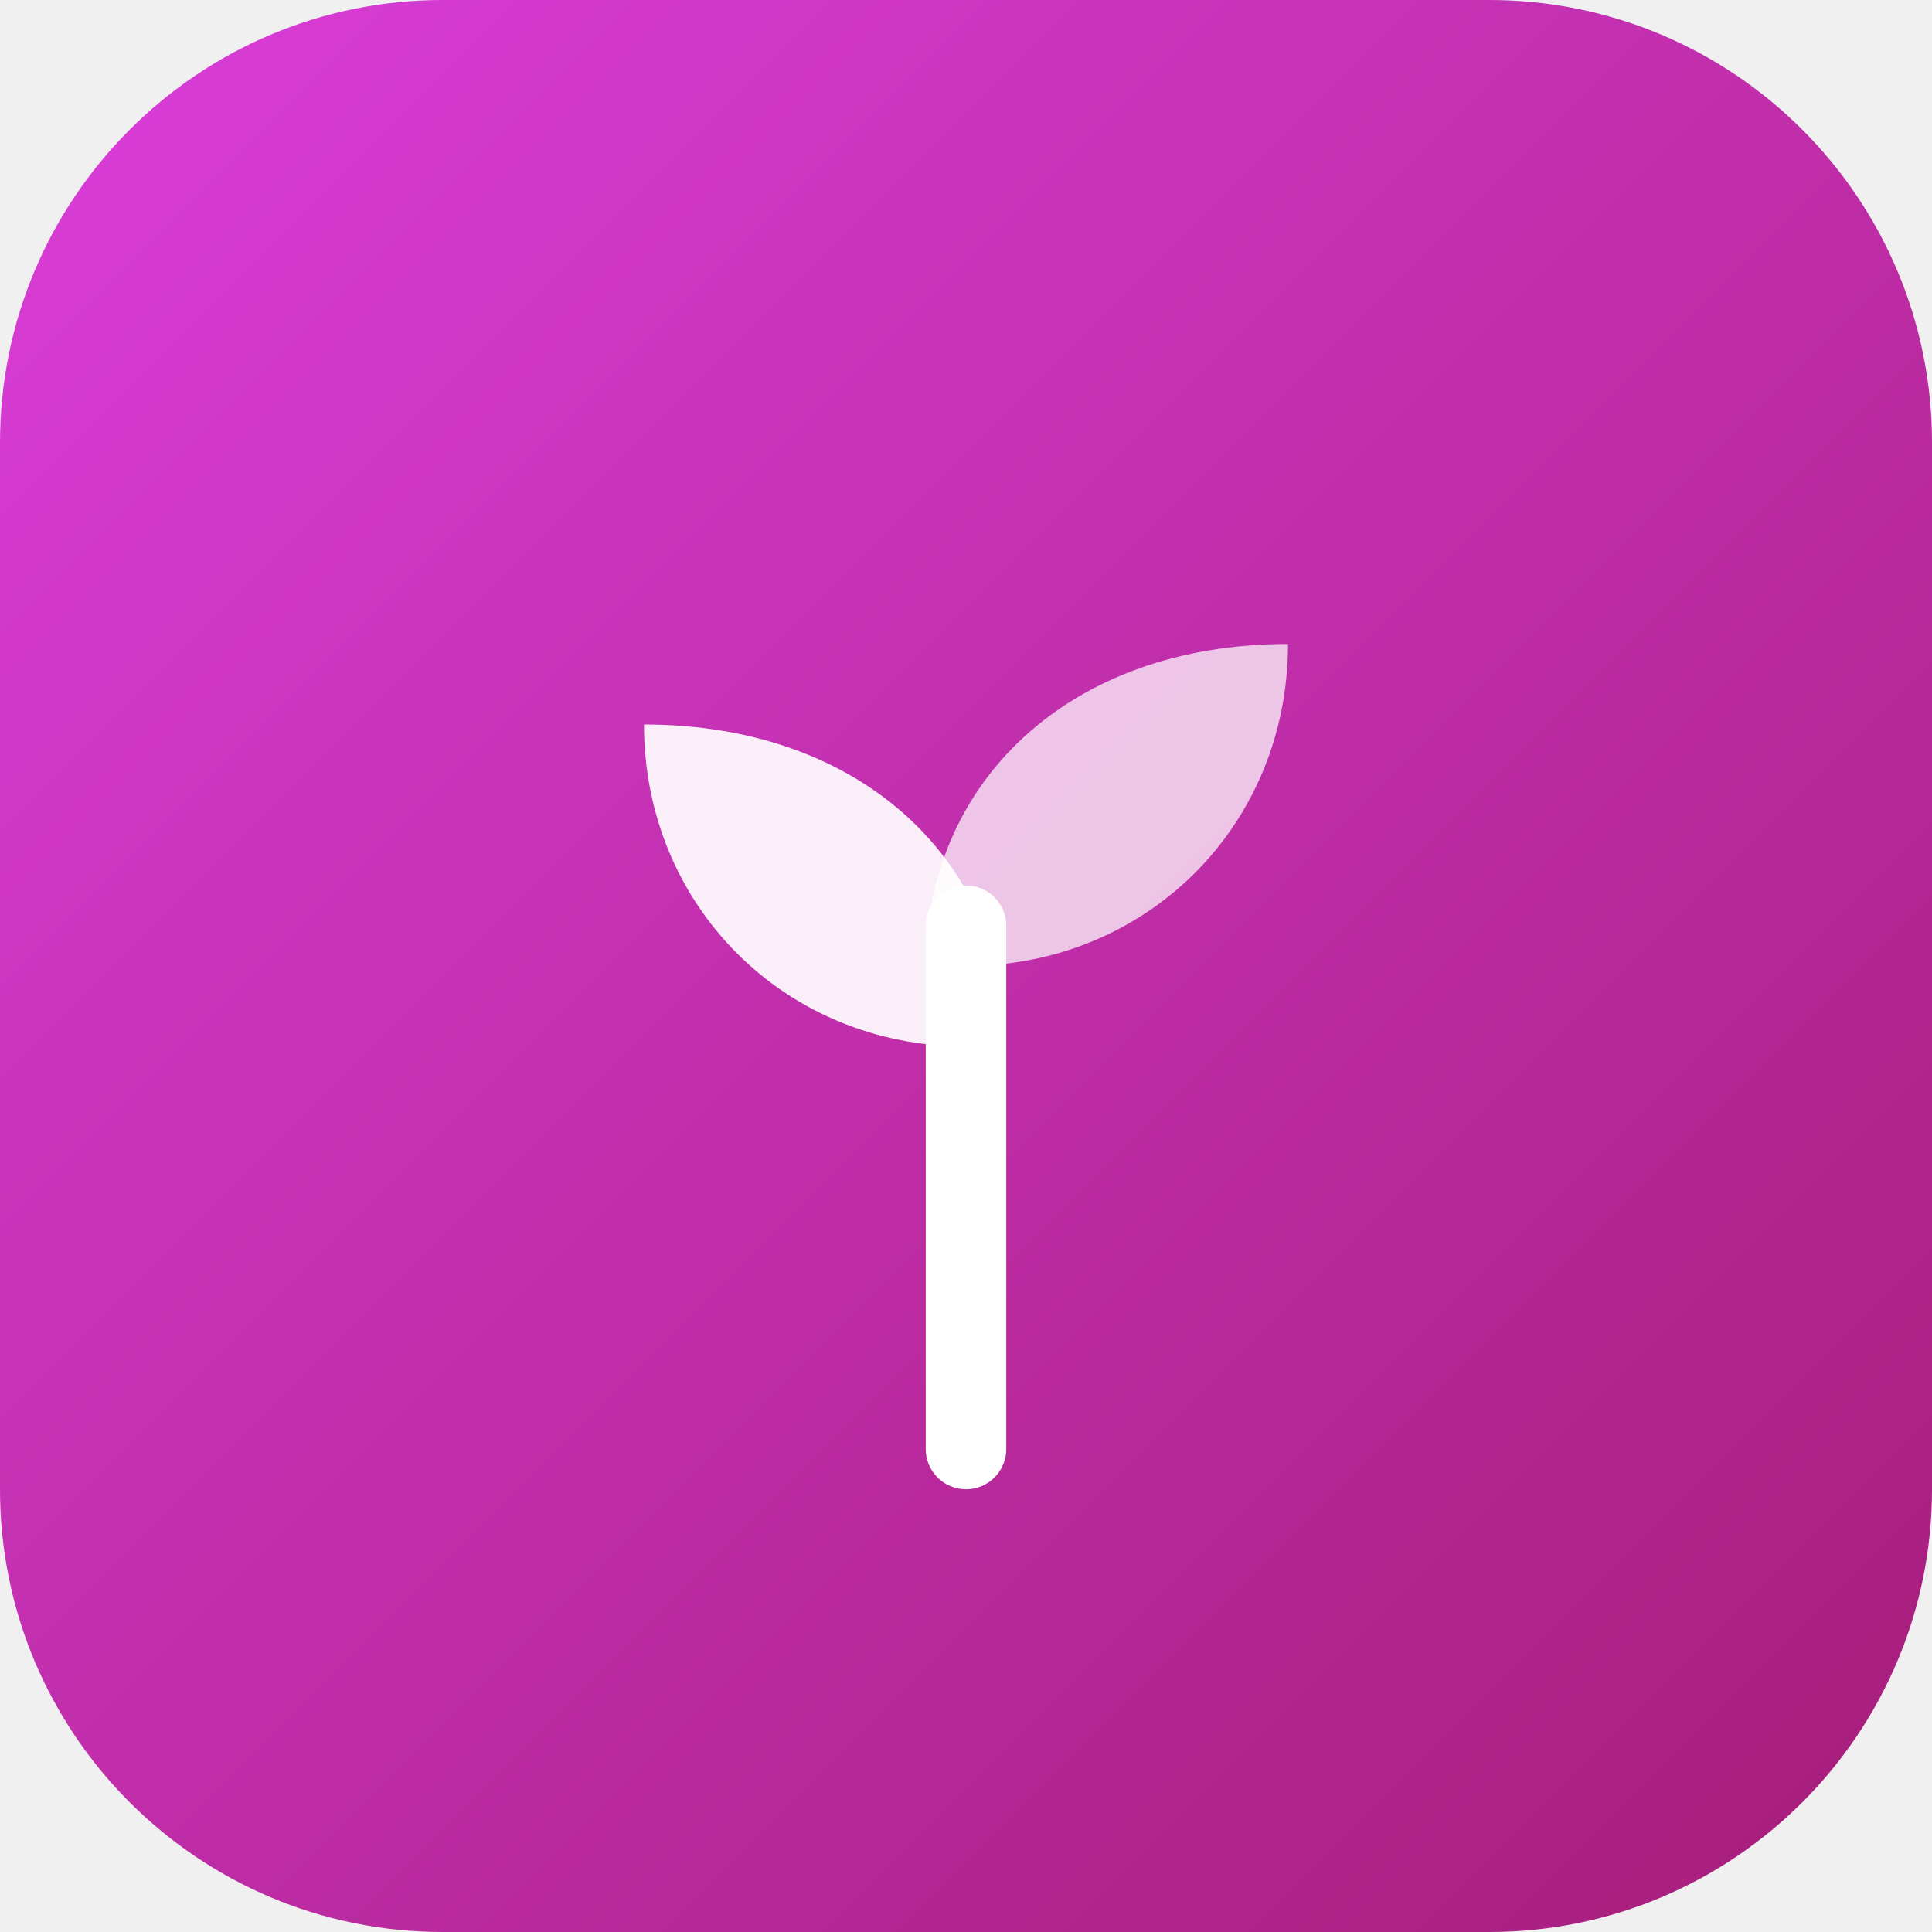
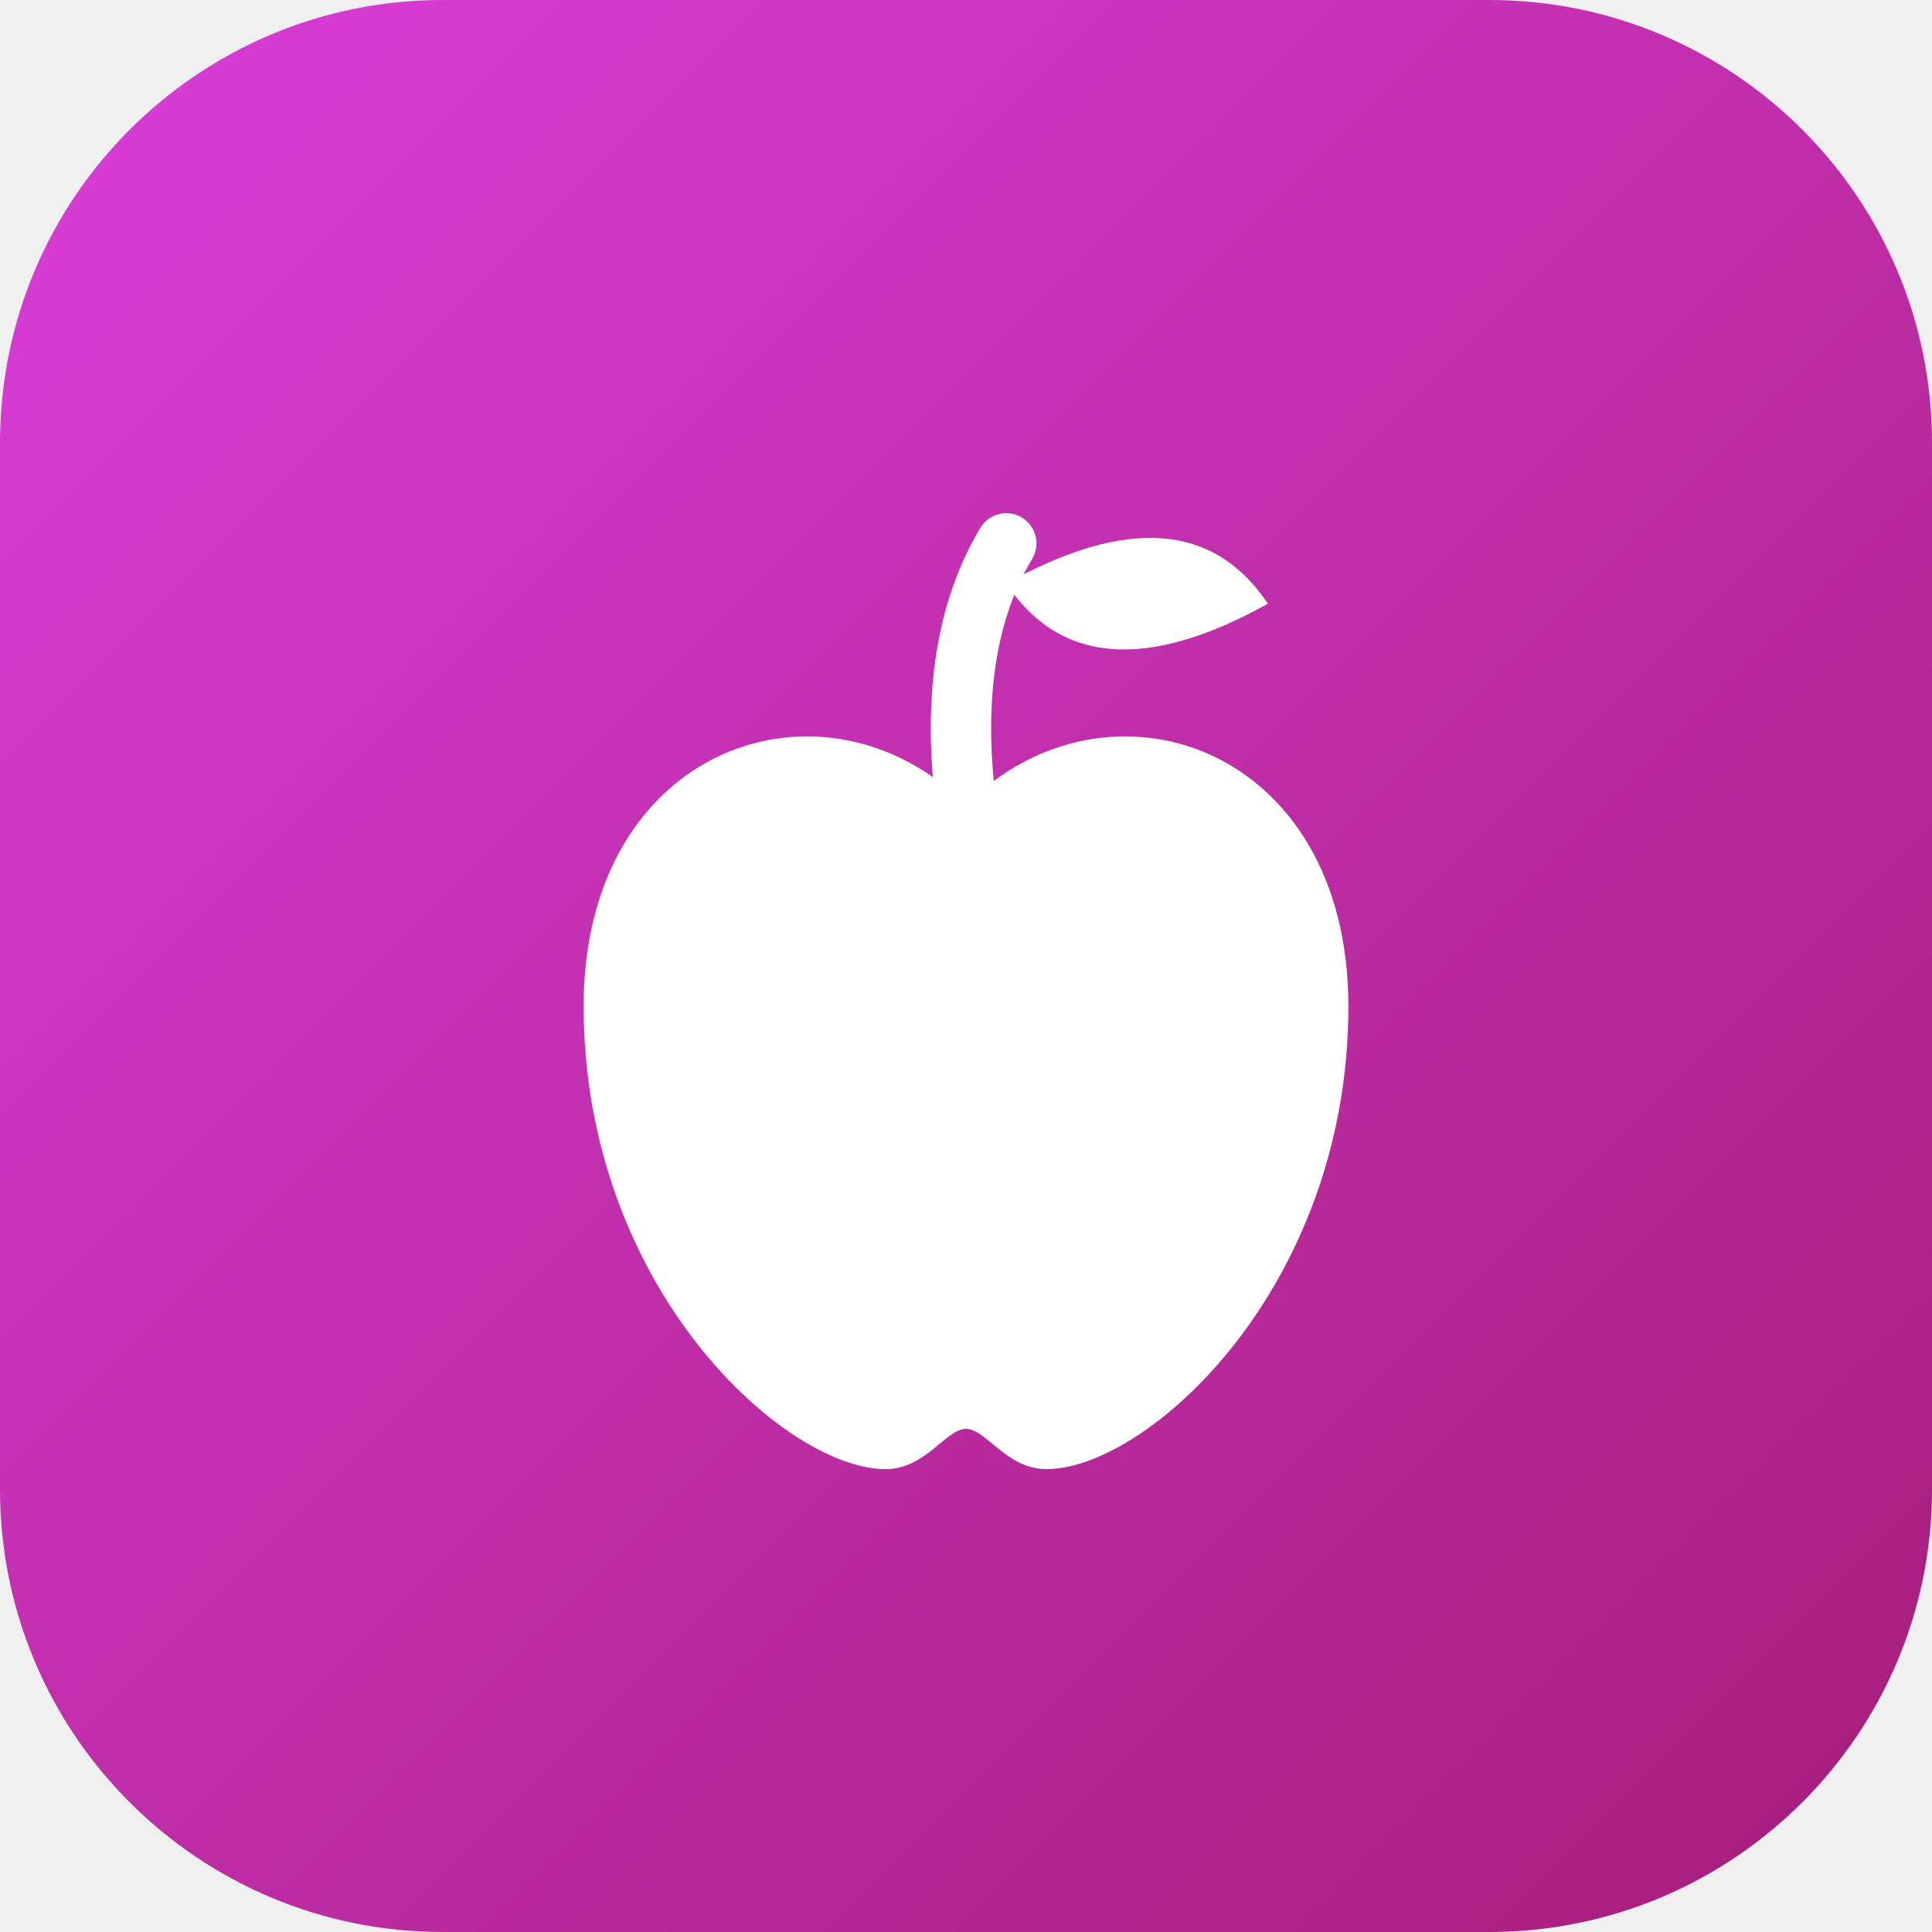
- <svg xmlns="http://www.w3.org/2000/svg" viewBox="0 0 96 96" role="img" aria-label="VFarmers avatar 11">
+ <svg xmlns="http://www.w3.org/2000/svg" viewBox="0 0 96 96" role="img" aria-label="VFarmers avatar 11 (apple)">
  <defs>
    <linearGradient id="g11" x1="0" y1="0" x2="1" y2="1">
      <stop offset="0" stop-color="hsl(300,68%,55%)" />
      <stop offset="1" stop-color="hsl(320,70%,38%)" />
    </linearGradient>
  </defs>
  <rect width="96" height="96" rx="22" fill="url(#g11)" />
-   <path d="M48 72 V46" stroke="#fff" stroke-width="4" stroke-linecap="round" />
-   <path d="M48 52 C39 52 32 45 32 36 C43 36 50 43 50 52 Z" fill="#fff" opacity="0.92" />
-   <path d="M48 48 C57 48 64 41 64 32 C53 32 46 39 46 48 Z" fill="#fff" opacity="0.72" />
+   <path d="M48 40 C41 33 29 37 29 50 C29 64 39 73 44 73 C46 73 47 71 48 71 C49 71 50 73 52 73 C57 73 67 64 67 50 C67 37 55 33 48 40 Z" fill="#fff" />
+   <path d="M48 40 q-1 -8 2 -13" fill="none" stroke="#fff" stroke-width="3" stroke-linecap="round" />
+   <path d="M50 29 q9 -5 13 1 q-9 5 -13 -1 z" fill="#fff" />
</svg>
